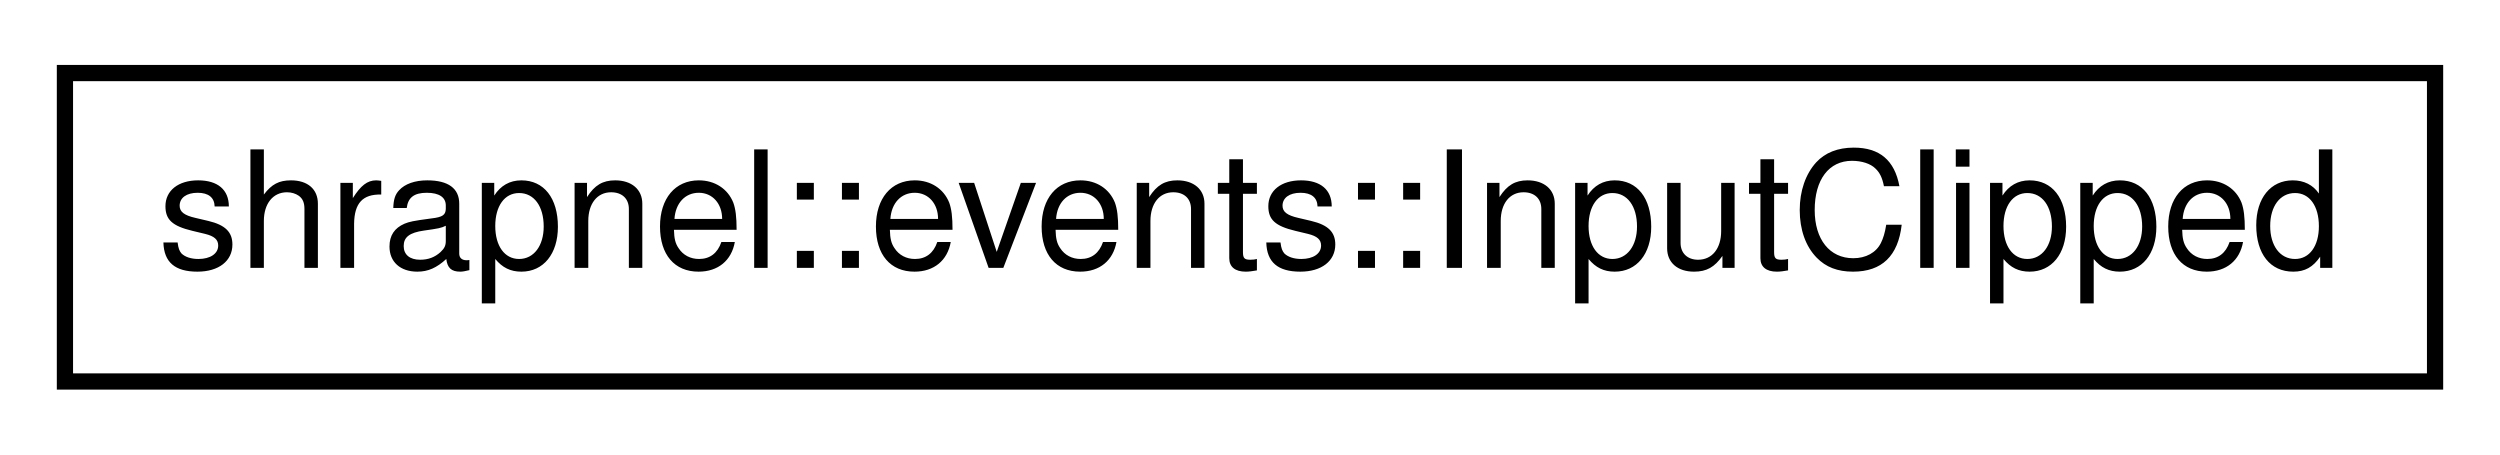
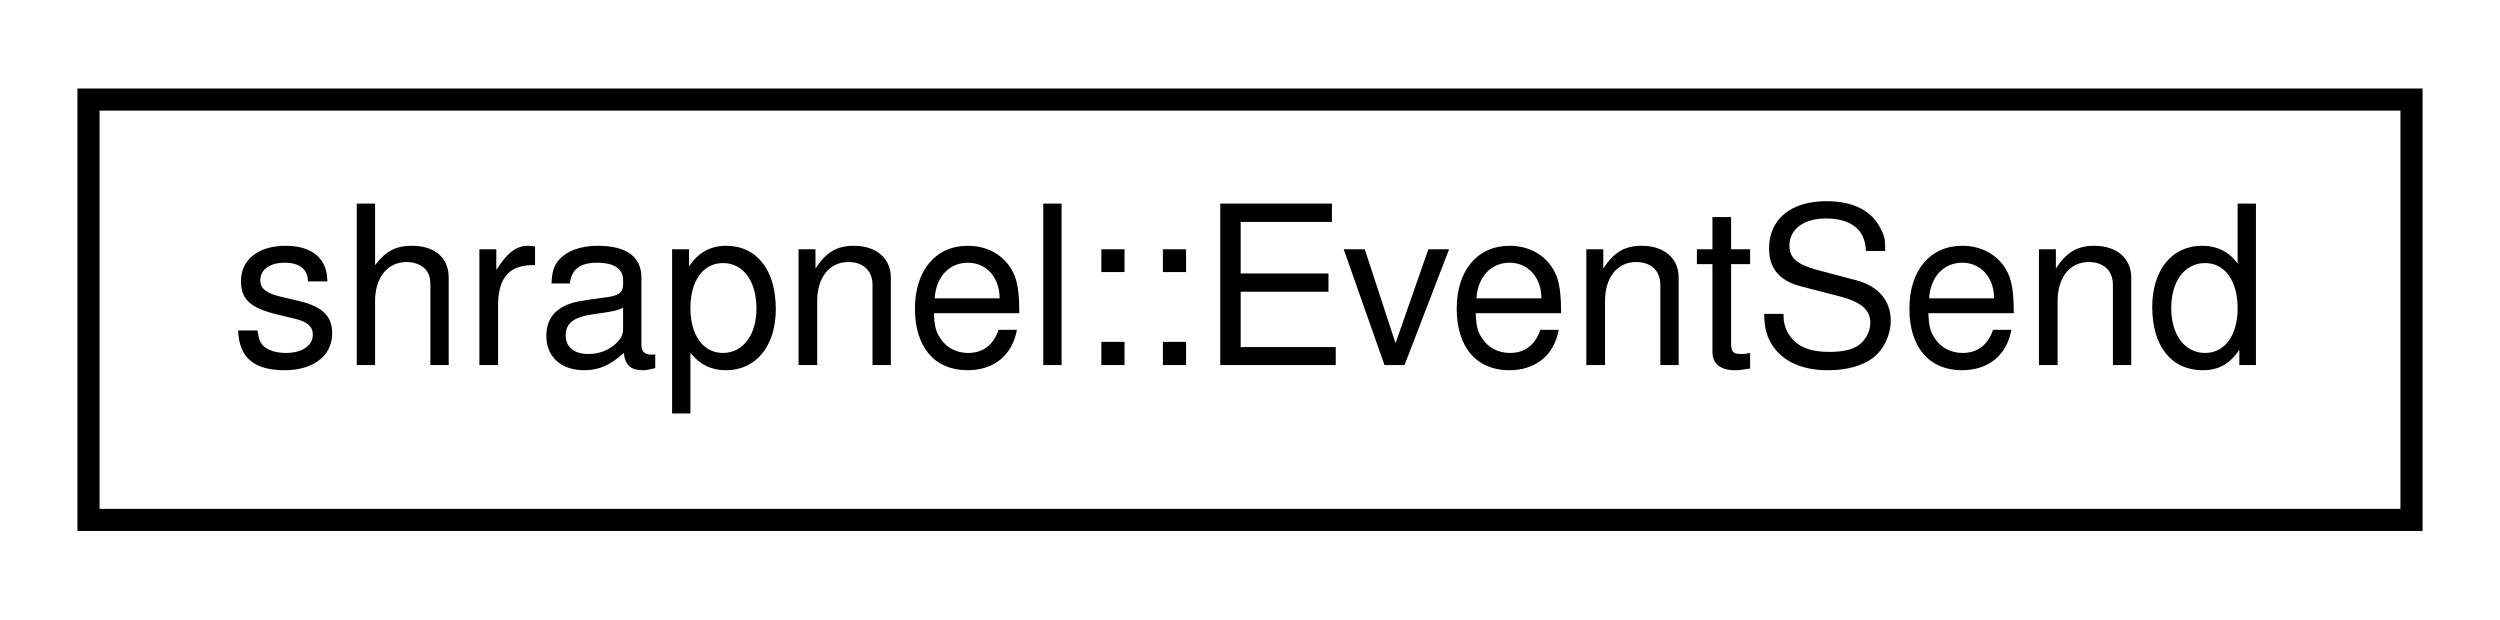
- <svg xmlns="http://www.w3.org/2000/svg" xmlns:xlink="http://www.w3.org/1999/xlink" width="154pt" height="28pt" viewBox="0.00 0.00 154.00 28.00">
+ <svg xmlns="http://www.w3.org/2000/svg" xmlns:xlink="http://www.w3.org/1999/xlink" width="113pt" height="28pt" viewBox="0.00 0.00 113.00 28.00">
  <g id="graph0" class="graph" transform="scale(1 1) rotate(0) translate(4 24)">
    <g id="node1" class="node">
      <g id="a_node1">
-         <a xlink:href="structshrapnel_1_1events_1_1InputClipped.html" target="_top" xlink:title=" ">
-           <polygon fill="none" stroke="black" points="0,-0.5 0,-19.5 146,-19.5 146,-0.5 0,-0.5" />
-           <text text-anchor="middle" x="73" y="-7.5" font-family="Helvetica,sans-Serif" font-size="10.00">shrapnel::events::InputClipped</text>
+         <a xlink:href="classshrapnel_1_1EventSend.html" target="_top" xlink:title=" ">
+           <polygon fill="none" stroke="black" points="0,-0.5 0,-19.5 105,-19.5 105,-0.5 0,-0.5" />
+           <text text-anchor="middle" x="52.5" y="-7.5" font-family="Helvetica,sans-Serif" font-size="10.00">shrapnel::EventSend</text>
        </a>
      </g>
    </g>
  </g>
</svg>
